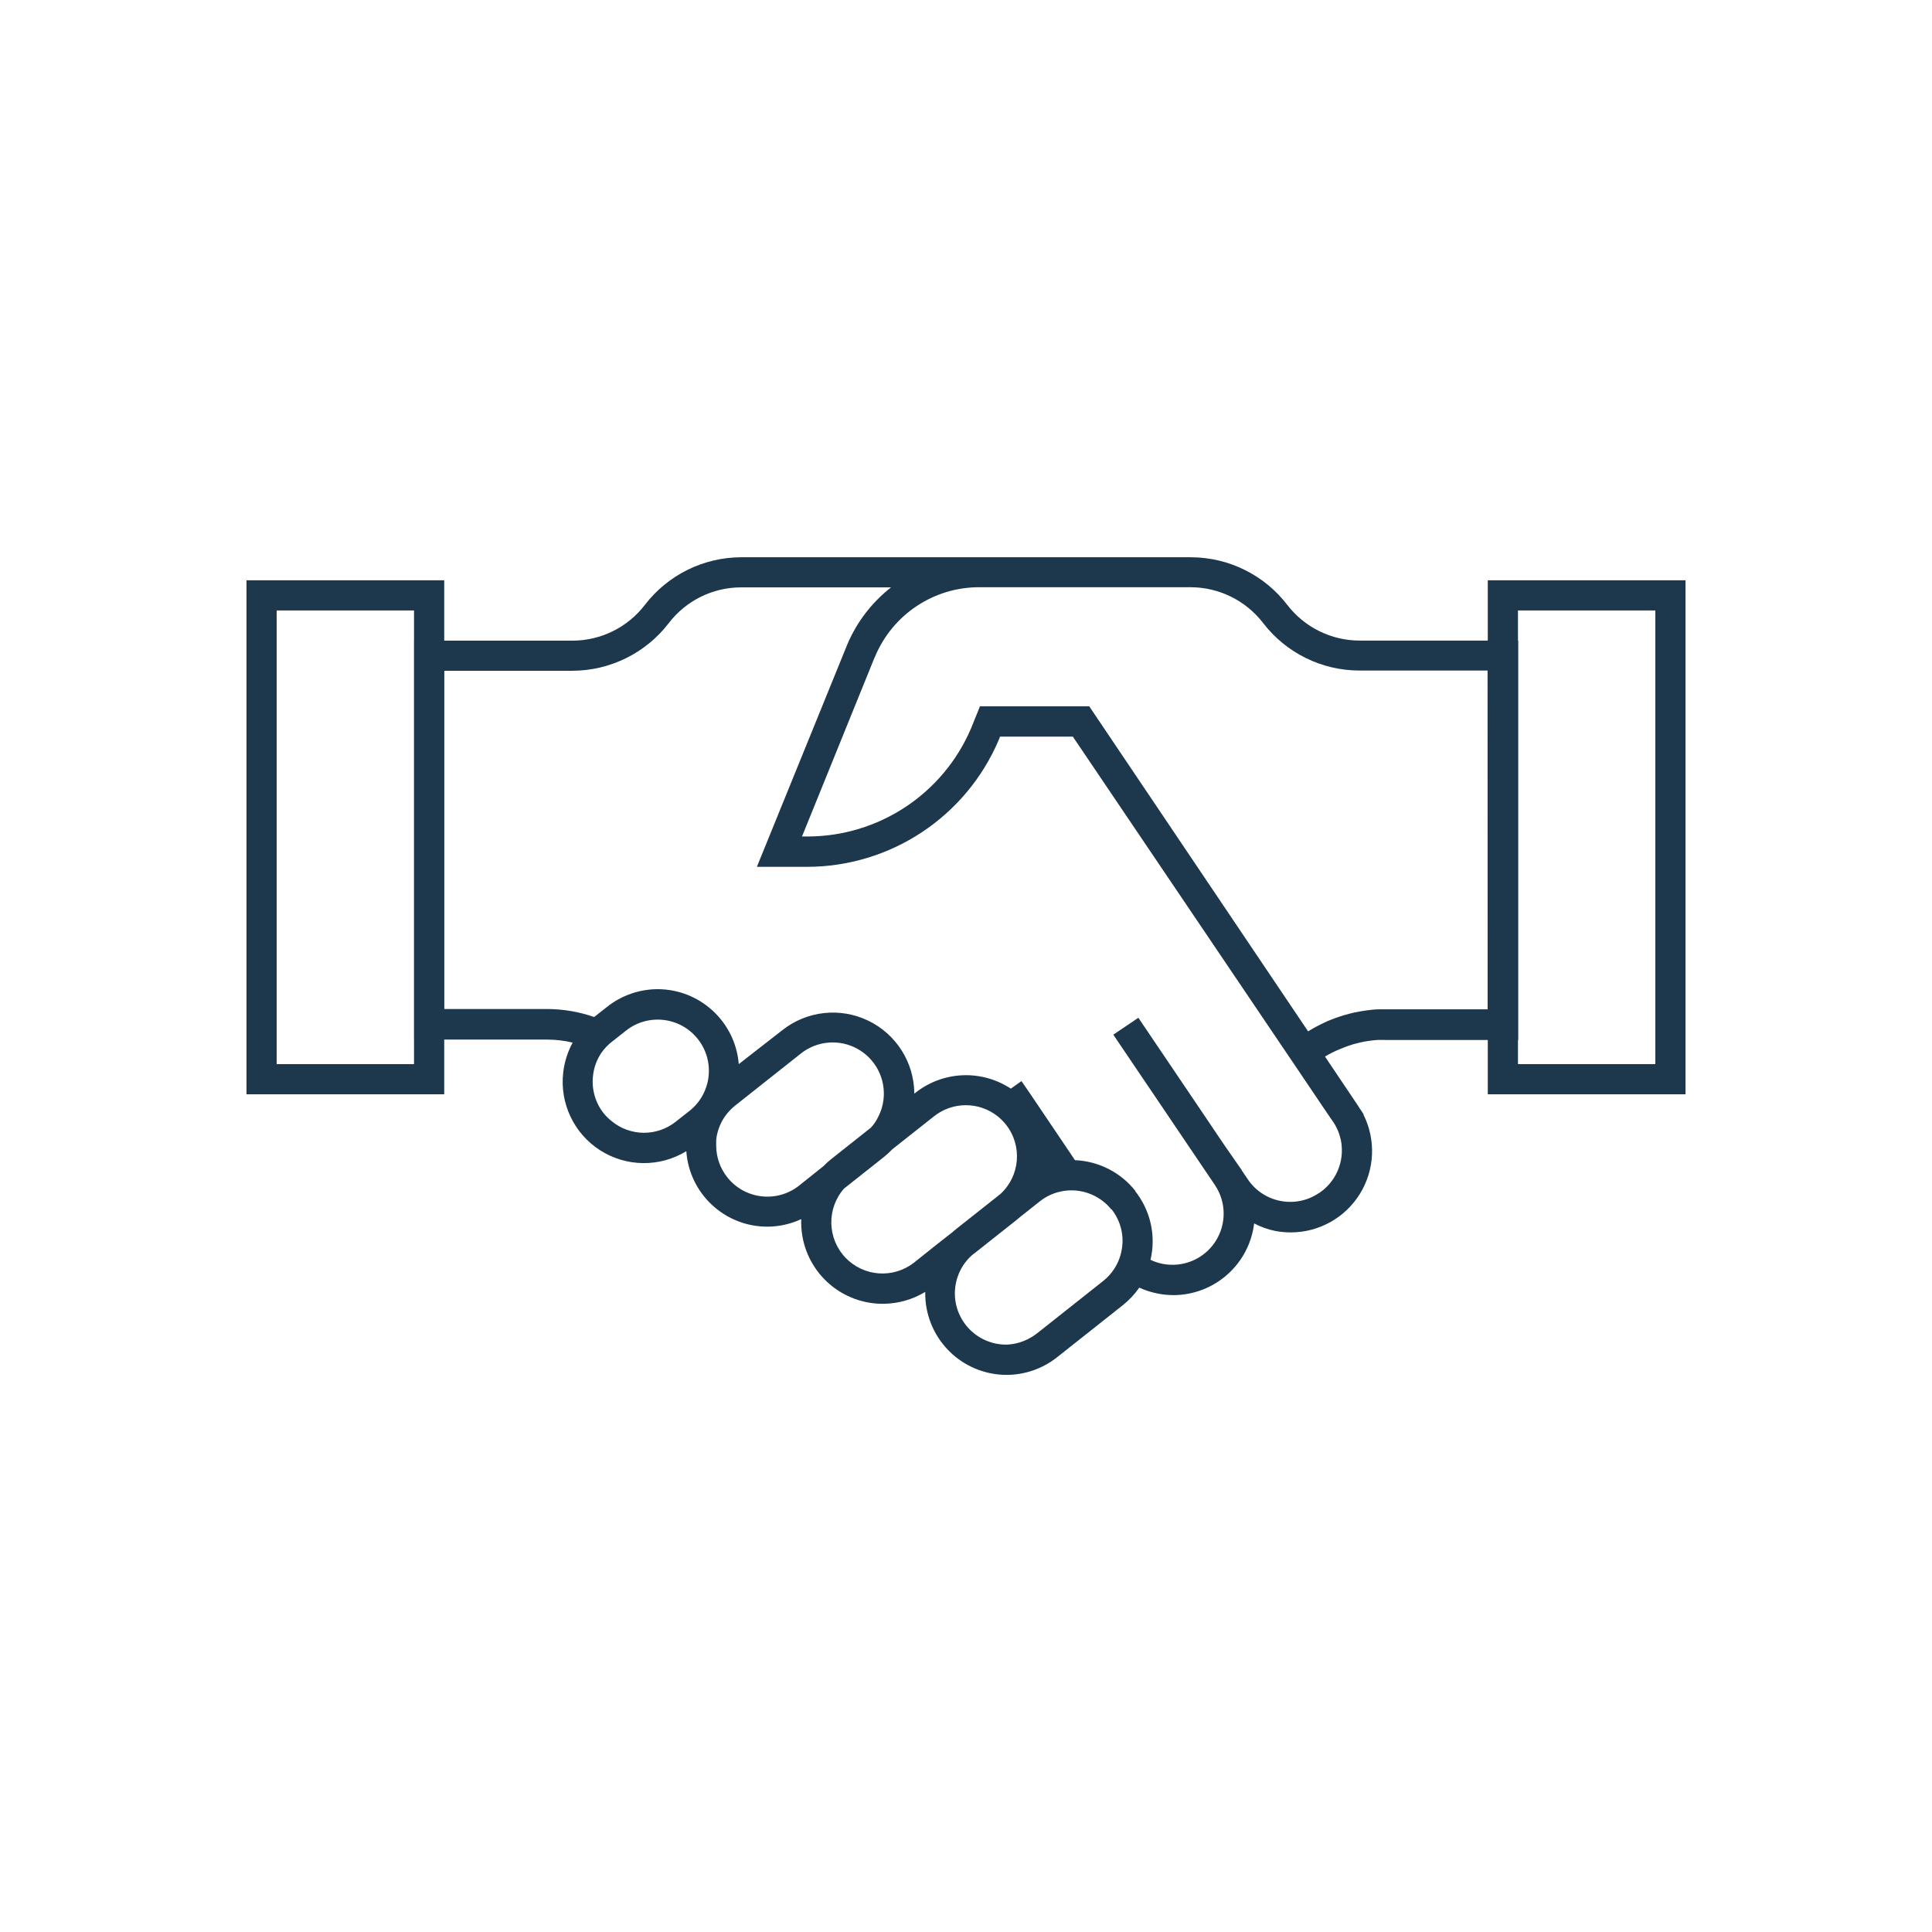
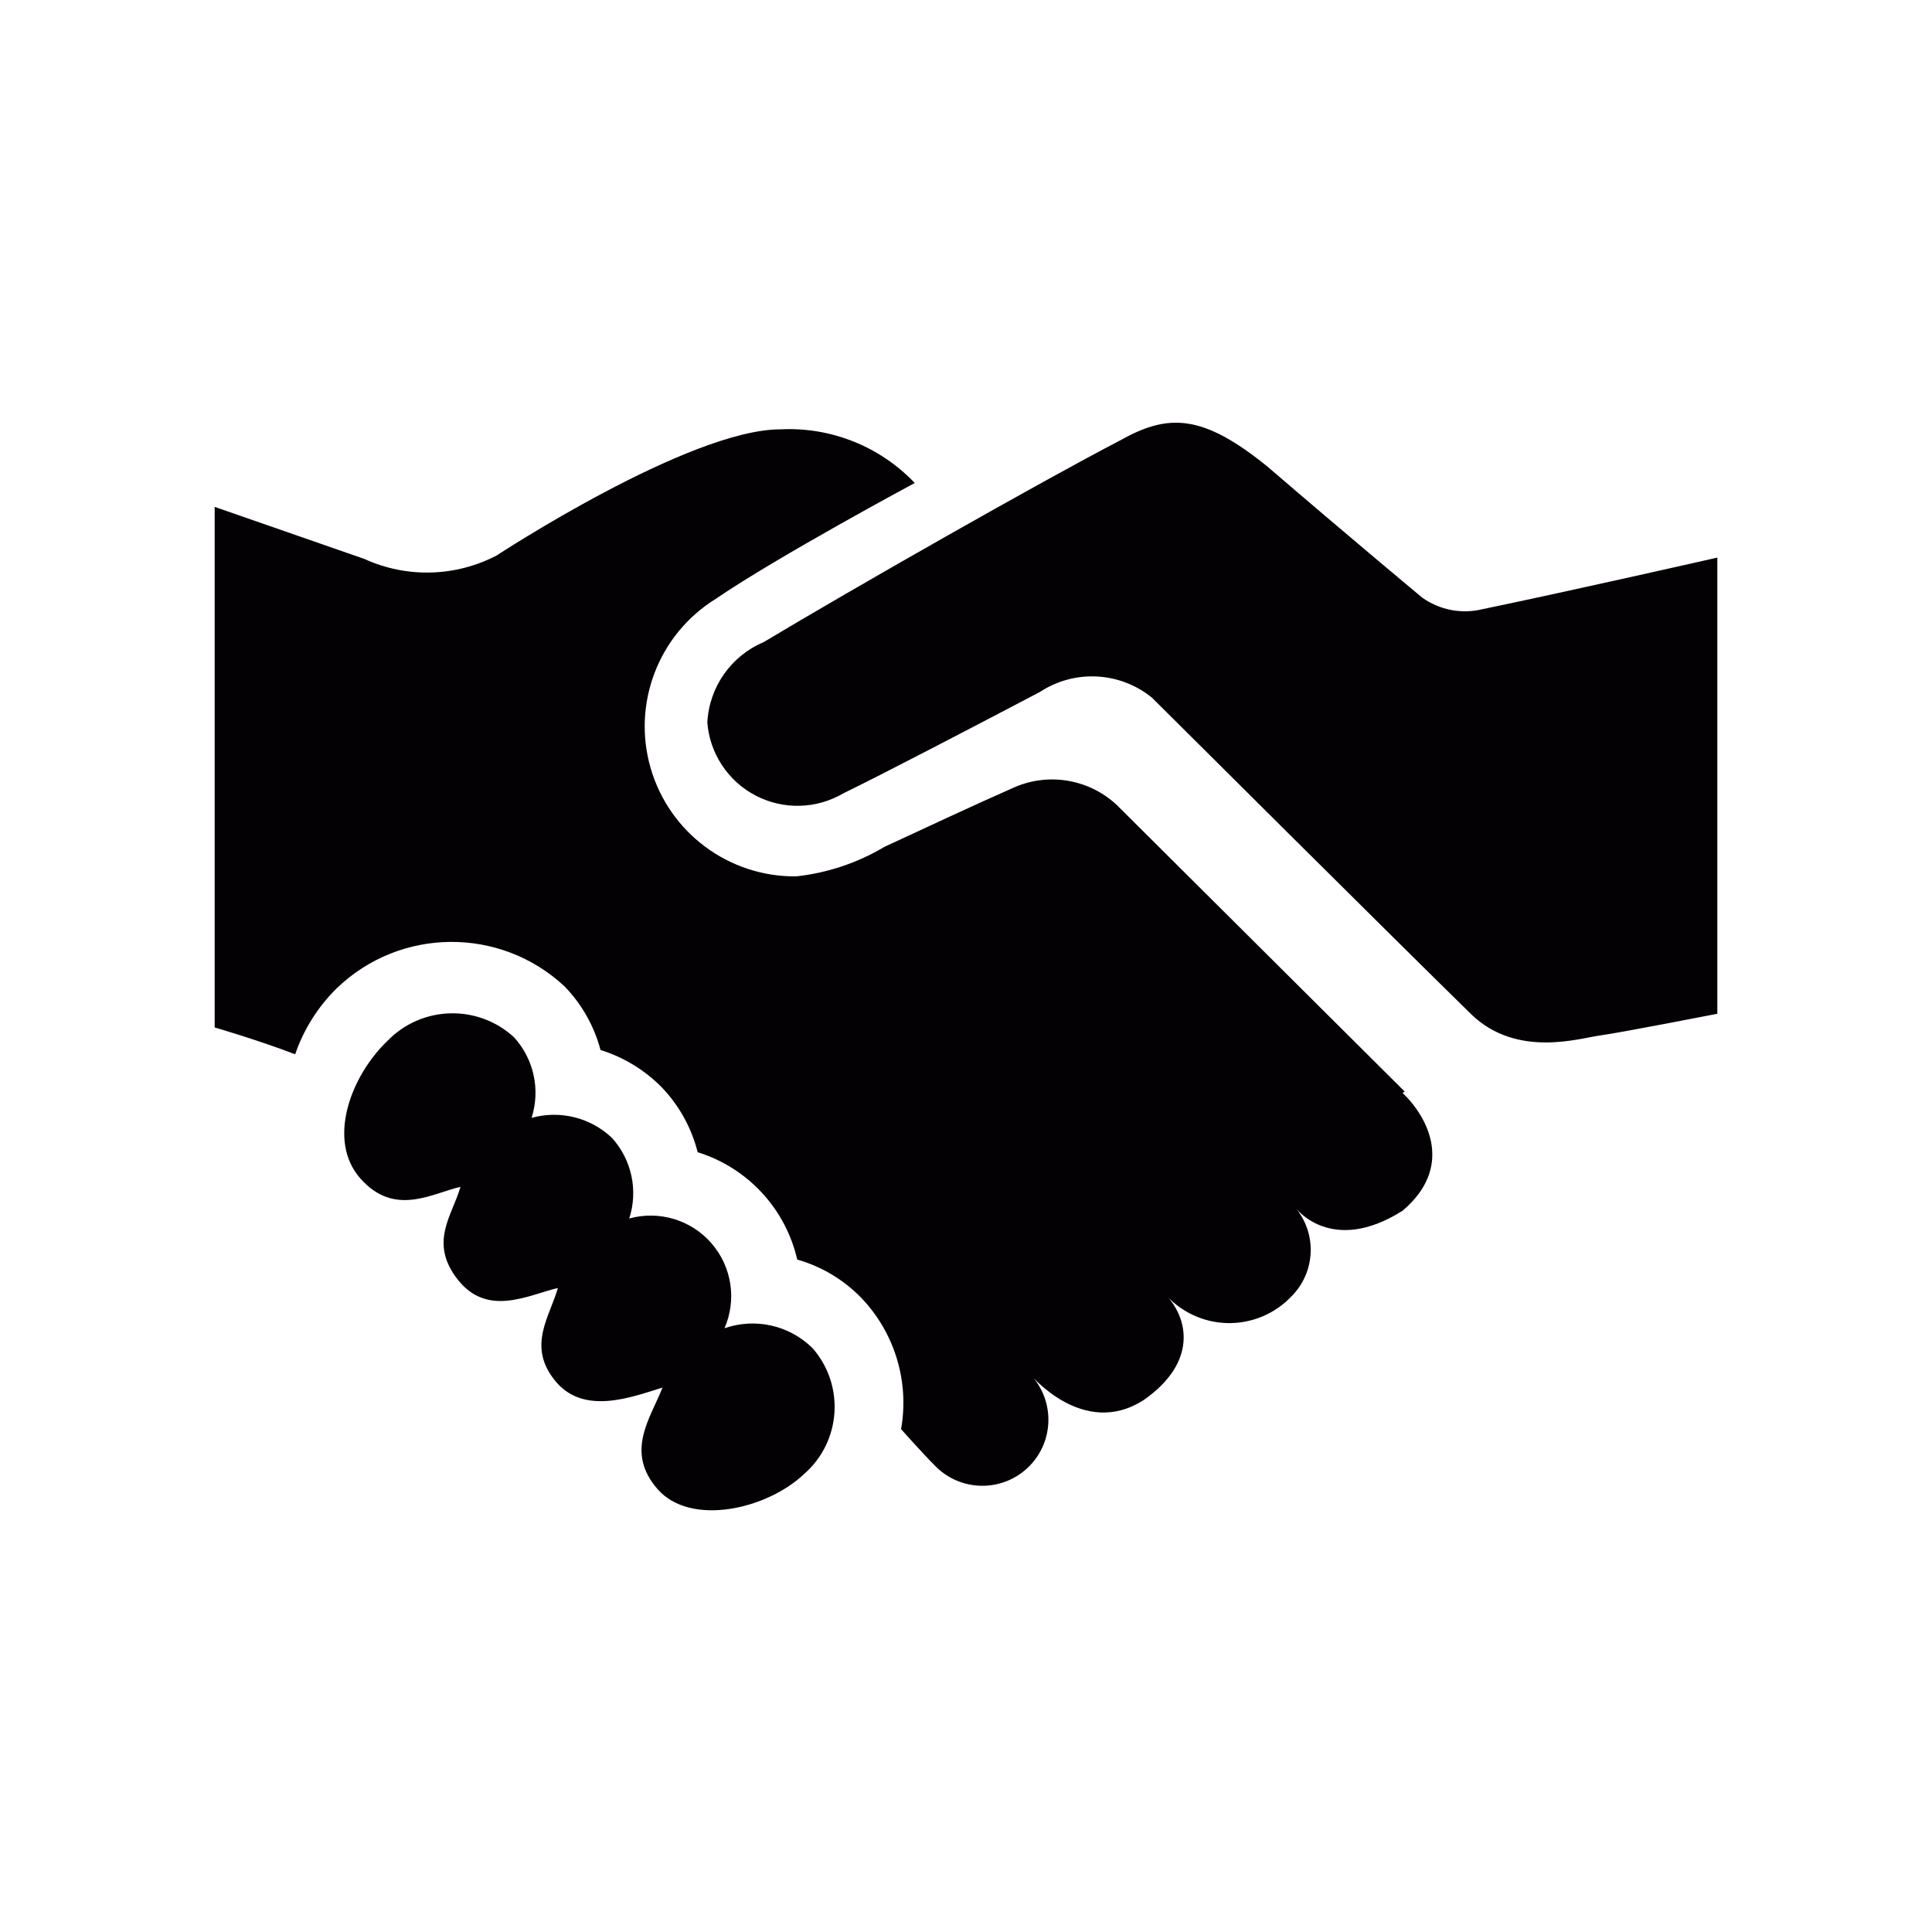
- <svg xmlns="http://www.w3.org/2000/svg" viewBox="0 0 256 256">
+ <svg xmlns="http://www.w3.org/2000/svg" width="800px" height="800px" viewBox="0 -8 72 72" id="Layer_1" data-name="Layer 1">
  <defs>
-     <style>.cls-1{fill:#1d384d;}</style>
+     <style>.cls-1{fill:#030104;}</style>
  </defs>
-   <g id="icons_without_caption" data-name="icons without caption">
-     <g id="HANDSHAKE">
-       <path class="cls-1" d="M197.14,84.88h-17a12.11,12.11,0,0,1-9.57-4.73,16.13,16.13,0,0,0-12.76-6.31H98.21a16.13,16.13,0,0,0-12.76,6.31,12.11,12.11,0,0,1-9.57,4.74h-21v52.86H72.45a14.62,14.62,0,0,1,3.43.4,10.9,10.9,0,0,0-1.25,3.94,10.77,10.77,0,0,0,16.31,10.45,10.76,10.76,0,0,0,10.75,10,10.79,10.79,0,0,0,4.48-1A10.8,10.8,0,0,0,117,172.76a10.84,10.84,0,0,0,5.6-1.58,10.79,10.79,0,0,0,10.78,11,10.81,10.81,0,0,0,6.68-2.33l8.7-6.89a11.08,11.08,0,0,0,2.2-2.34,10.88,10.88,0,0,0,2.48.79,11,11,0,0,0,2.06.2,10.8,10.8,0,0,0,10.68-9.5,10.49,10.49,0,0,0,2.81,1,11,11,0,0,0,2.06.19,10.78,10.78,0,0,0,9.62-15.6l0-.08-.44-.66a.61.61,0,0,0-.07-.1c-.07-.13-.15-.25-.23-.37L175.57,140a14.24,14.24,0,0,1,2-1q.3-.13.6-.24c.3-.12.6-.22.9-.31a3.79,3.79,0,0,1,.55-.16c.3-.08.6-.16.91-.22s.62-.12.94-.16.69-.09,1.05-.11.7,0,1.05,0h17.59V84.88ZM80,147.53a6.75,6.75,0,0,1-1.42-5,6.67,6.67,0,0,1,1.09-3A6.49,6.49,0,0,1,81.13,138l1.61-1.27.2-.16a6.78,6.78,0,0,1,8.42,10.63l-.88.69-.94.74a6.74,6.74,0,0,1-8.5-.08A6.62,6.62,0,0,1,80,147.53Zm25.87,9.58A6.78,6.78,0,0,1,96.37,156a6.78,6.78,0,0,1-1.47-4.1c0-.29,0-.59,0-.89a6.71,6.71,0,0,1,1.18-3.11,7,7,0,0,1,1.35-1.42l8.7-6.89a6.78,6.78,0,0,1,10.94,6.1,6.44,6.44,0,0,1-.66,2.21,5.78,5.78,0,0,1-1,1.51l-3.14,2.49-2.06,1.63a9.75,9.75,0,0,0-1.11,1Zm15.26,10.18a6.78,6.78,0,0,1-9.29-9.8l5.22-4.13a10.84,10.84,0,0,0,1.17-1.07h0l.48-.38,5.06-4h0a6.78,6.78,0,0,1,8.42,0,7.16,7.16,0,0,1,1.1,1.1,6.78,6.78,0,0,1-.75,9.22l-5.4,4.27-.55.44c-.12.1-.25.2-.36.31l0,0L124,165Zm12.18,10.88a6.79,6.79,0,0,1-6.74-7.57,6.92,6.92,0,0,1,.31-1.38,6.65,6.65,0,0,1,1.89-2.88l.65-.51,5.27-4.17.5-.42,2.6-2.06a6.69,6.69,0,0,1,2.63-1.27h0a6.78,6.78,0,0,1,5.6,1.16,0,0,0,0,1,0,0,6.42,6.42,0,0,1,1.22,1.17l.05,0a6.78,6.78,0,0,1,1.24,2.49h0a5.93,5.93,0,0,1,.16.84,6.5,6.5,0,0,1,0,1.65,6.73,6.73,0,0,1-1.11,3,6.63,6.63,0,0,1-1.42,1.53l-8.7,6.89a7.38,7.38,0,0,1-1.38.86A6.78,6.78,0,0,1,133.33,178.17Zm41.45-20.08a6.78,6.78,0,0,1-9.41-1.81l-.83-1.23c0-.09-.11-.18-.17-.27l-2-2.88-.91-1.34-1.79-2.66-7-10.36-1.81-2.68-3.32,2.24,1.81,2.68,5.49,8.12,2.7,4,3.46,5.12a6.78,6.78,0,0,1-6.91,10.45,6.44,6.44,0,0,1-1.62-.54,11.86,11.86,0,0,0,.21-1.19,10.71,10.71,0,0,0-2.22-7.88l0-.06a10.76,10.76,0,0,0-8-4.07l-1.23-1.83h0l-2.7-4-2.16-3.2h0l-1-1.45-1.41,1a10.8,10.8,0,0,0-12.63.54l-.16.12a10.79,10.79,0,0,0-17.47-8.42L97.89,141a10.8,10.8,0,0,0-10.75-9.93,10.81,10.81,0,0,0-6.68,2.33l-1.73,1.36a19.13,19.13,0,0,0-6.28-1.06H58.86V88.88h17a16.15,16.15,0,0,0,12.76-6.32,12.08,12.08,0,0,1,9.57-4.73h19.88a19,19,0,0,0-5.78,7.52l-12,29.51h6.61a27.64,27.64,0,0,0,25.43-16.79l.18-.46h9.65L164,129.94h0l4.89,7.24,2.11,3.12,4,5.93v0l1.11,1.64.54.78a6.83,6.83,0,0,1,.78,1.55,4.58,4.58,0,0,1,.15.49v0c0,.11.06.21.08.32a6.07,6.07,0,0,1,.12.84A6.79,6.79,0,0,1,174.78,158.09Zm22.36-24.35H183.55l-.8,0c-.55,0-1.11.07-1.66.14l-.71.11a3.06,3.06,0,0,0-.42.08l-.43.08c-.28.06-.56.12-.83.2-.47.12-.94.26-1.39.42-.25.08-.5.18-.74.27l-.63.25-.24.11c-.44.2-.87.41-1.29.64a7.69,7.69,0,0,0-.69.39l-.39.23-29-43.07H129.85l-1.18,2.92a23.59,23.59,0,0,1-21.73,14.33h-.67l9.58-23.63.09-.19a14.94,14.94,0,0,1,13.84-9.21h28a12.15,12.15,0,0,1,9.58,4.73,16.1,16.1,0,0,0,12.75,6.31h17Z" />
-       <path class="cls-1" d="M32.66,76.89V145h26.2V76.89ZM54.86,141H36.66V80.89h18.2Z" />
-       <path class="cls-1" d="M197.14,76.89V145h26.2V76.89ZM219.34,141h-18.2V80.89h18.2Z" />
-     </g>
-   </g>
+   <path class="cls-1" d="M64,12.78v17s-3.63.71-4.38.81-3.08.85-4.78-.78C52.22,27.25,42.93,18,42.93,18a3.54,3.54,0,0,0-4.18-.21c-2.36,1.24-5.87,3.07-7.33,3.78a3.37,3.37,0,0,1-5.06-2.64,3.44,3.44,0,0,1,2.1-3c3.33-2,10.36-6,13.29-7.52,1.78-1,3.06-1,5.51,1C50.27,12,53,14.27,53,14.27a2.75,2.75,0,0,0,2.26.43C58.63,14,64,12.78,64,12.78ZM27,41.5a3,3,0,0,0-3.55-4.09,3.07,3.07,0,0,0-.64-3,3.13,3.13,0,0,0-3-.75,3.07,3.07,0,0,0-.65-3,3.38,3.38,0,0,0-4.72.13c-1.38,1.32-2.27,3.72-1,5.14s2.64.55,3.72.3c-.3,1.07-1.2,2.07-.09,3.47s2.64.55,3.72.3c-.3,1.07-1.16,2.16-.1,3.46s2.84.61,4,.25c-.45,1.15-1.41,2.39-.18,3.79s4.08.75,5.47-.58a3.32,3.32,0,0,0,.3-4.68A3.18,3.18,0,0,0,27,41.5Zm25.35-8.82L41.62,22a3.53,3.53,0,0,0-3.77-.68c-1.5.66-3.43,1.56-4.89,2.24a8.15,8.15,0,0,1-3.29,1.1,5.59,5.59,0,0,1-3-10.34C29,12.73,34.09,10,34.09,10a6.46,6.46,0,0,0-5-2C25.67,8,18.51,12.7,18.51,12.7a5.61,5.61,0,0,1-4.93.13L8,10.89v19.4s1.59.46,3,1a6.33,6.33,0,0,1,1.56-2.47,6.17,6.17,0,0,1,8.48-.06,5.4,5.4,0,0,1,1.34,2.37,5.49,5.49,0,0,1,2.29,1.4A5.4,5.4,0,0,1,26,34.94a5.47,5.47,0,0,1,3.71,4,5.38,5.38,0,0,1,2.39,1.43,5.65,5.65,0,0,1,1.48,4.89,0,0,0,0,1,0,0s.8.9,1.29,1.39a2.46,2.46,0,0,0,3.48-3.48s2,2.48,4.28,1c2-1.4,1.69-3.06.74-4a3.19,3.19,0,0,0,4.77.13,2.45,2.45,0,0,0,.13-3.3s1.33,1.81,4,.12c1.89-1.6,1-3.43,0-4.39Z" />
</svg>
